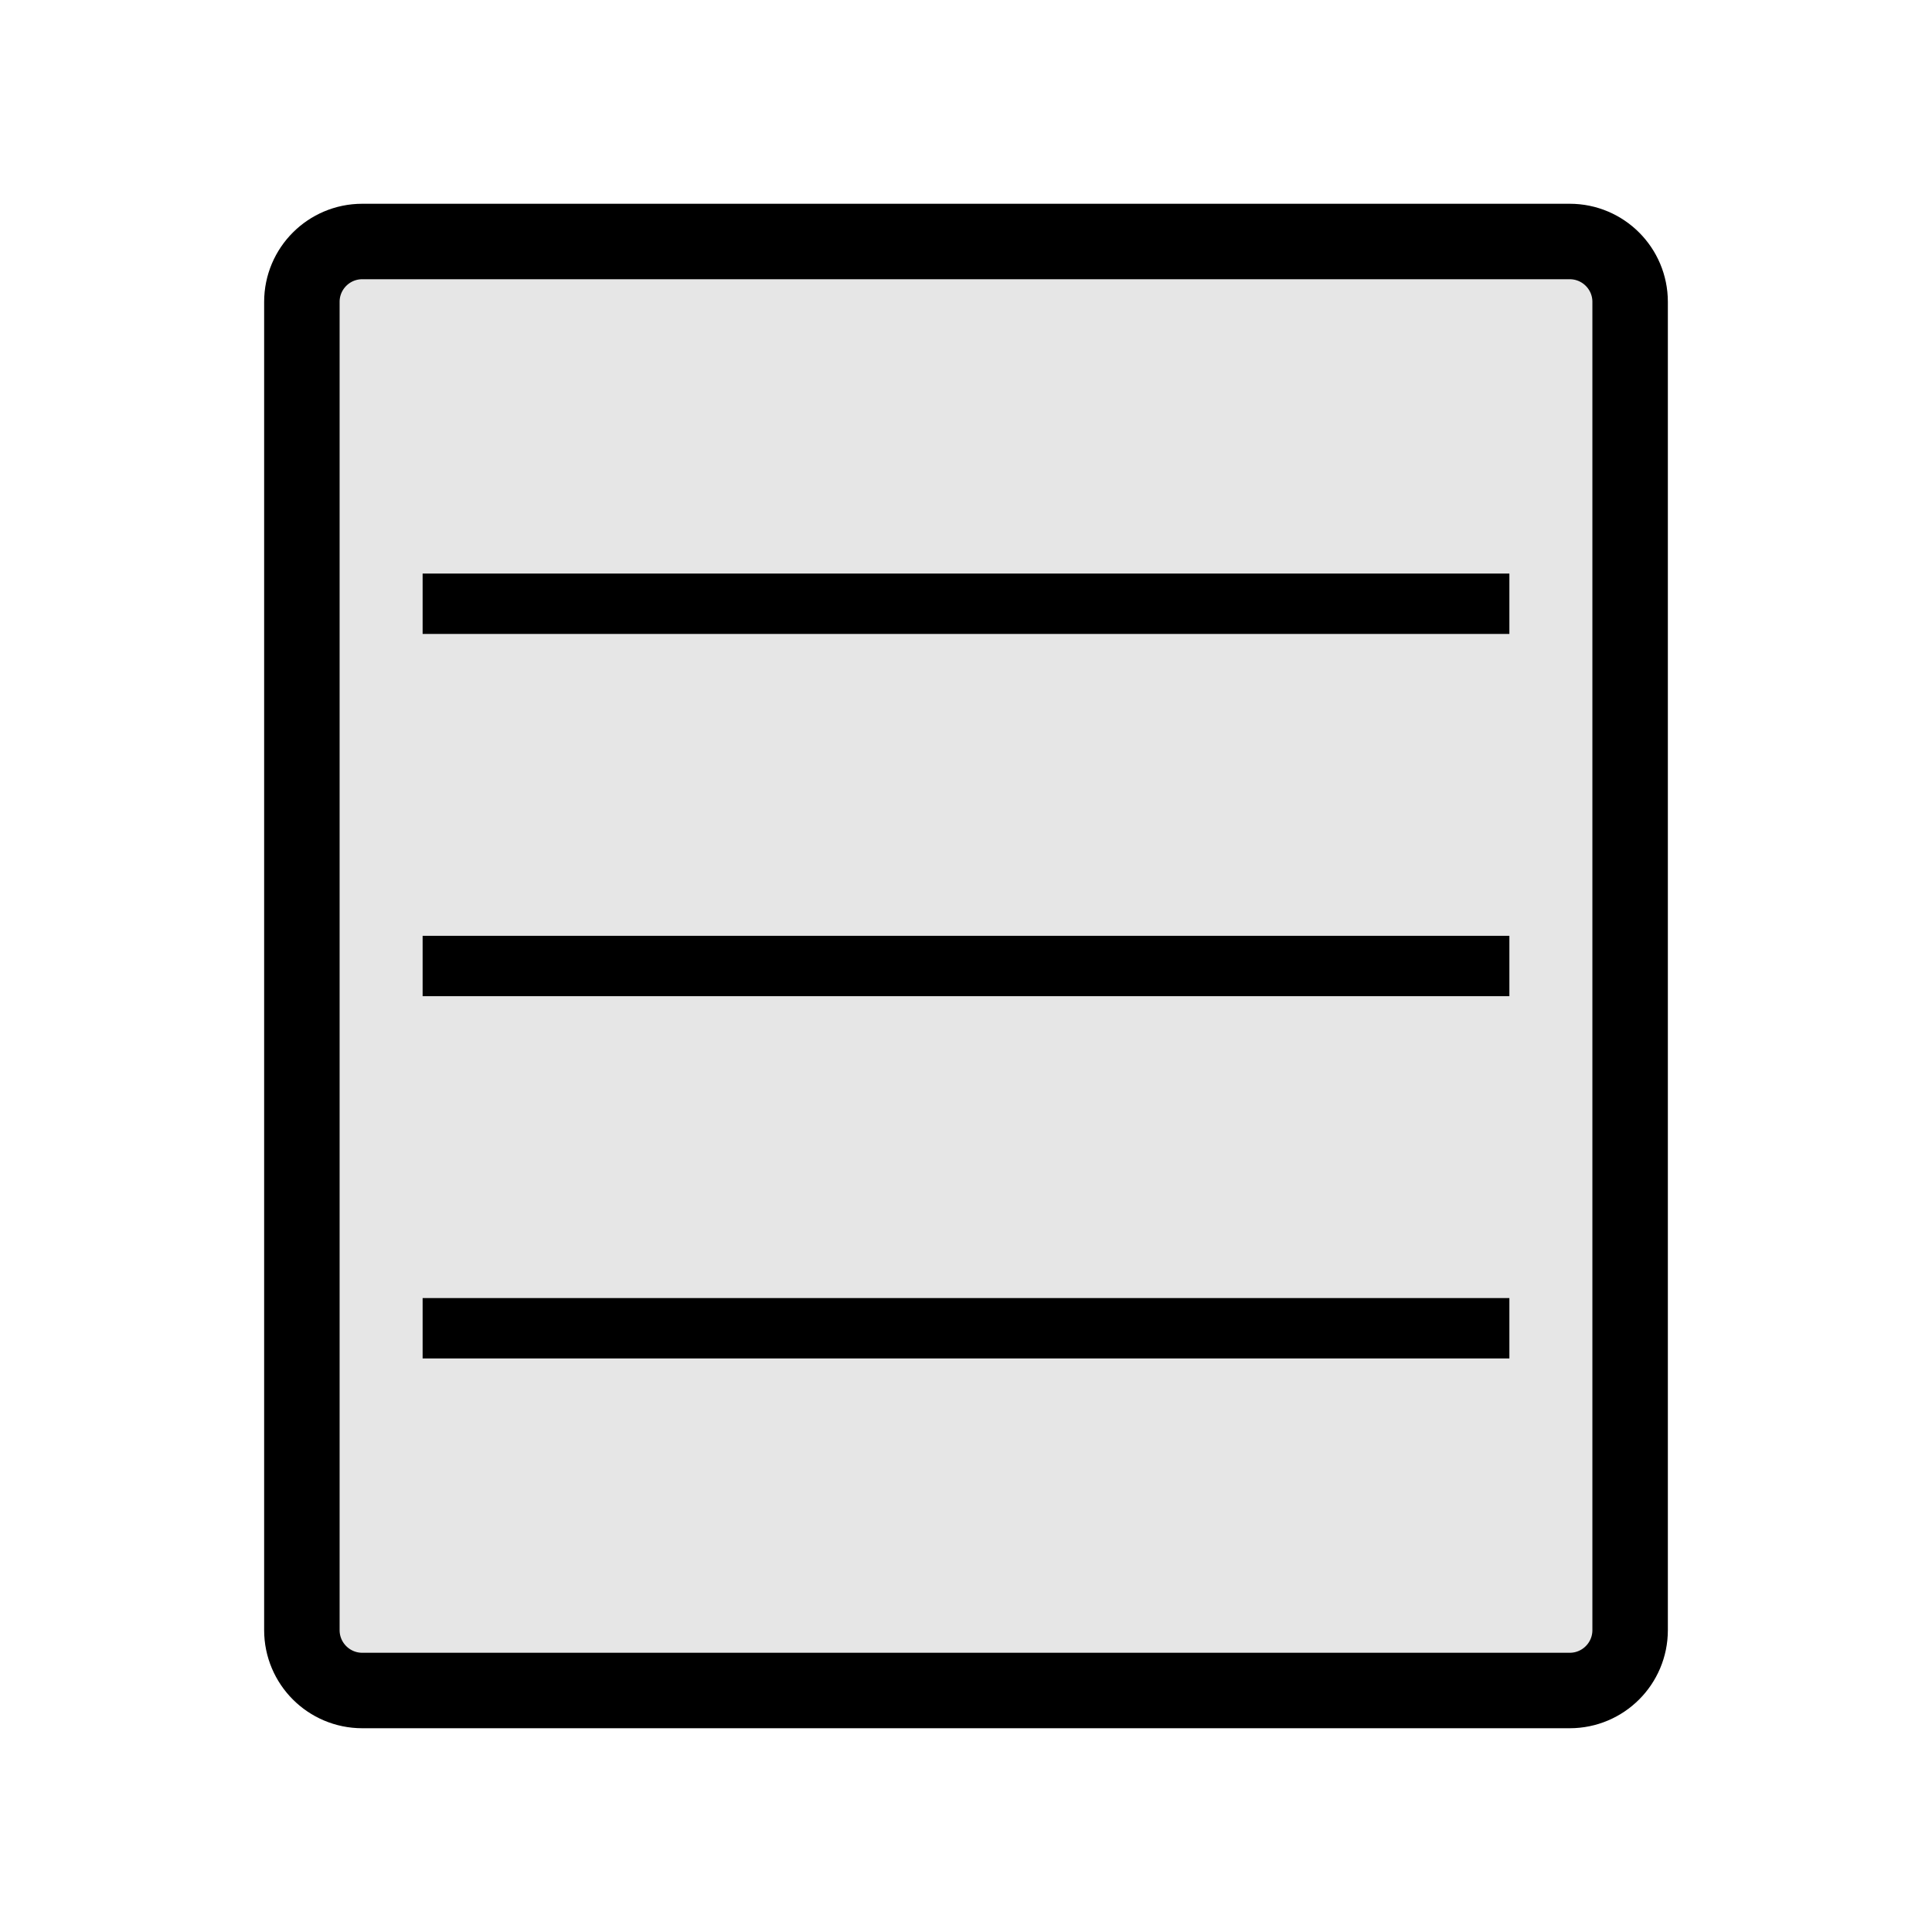
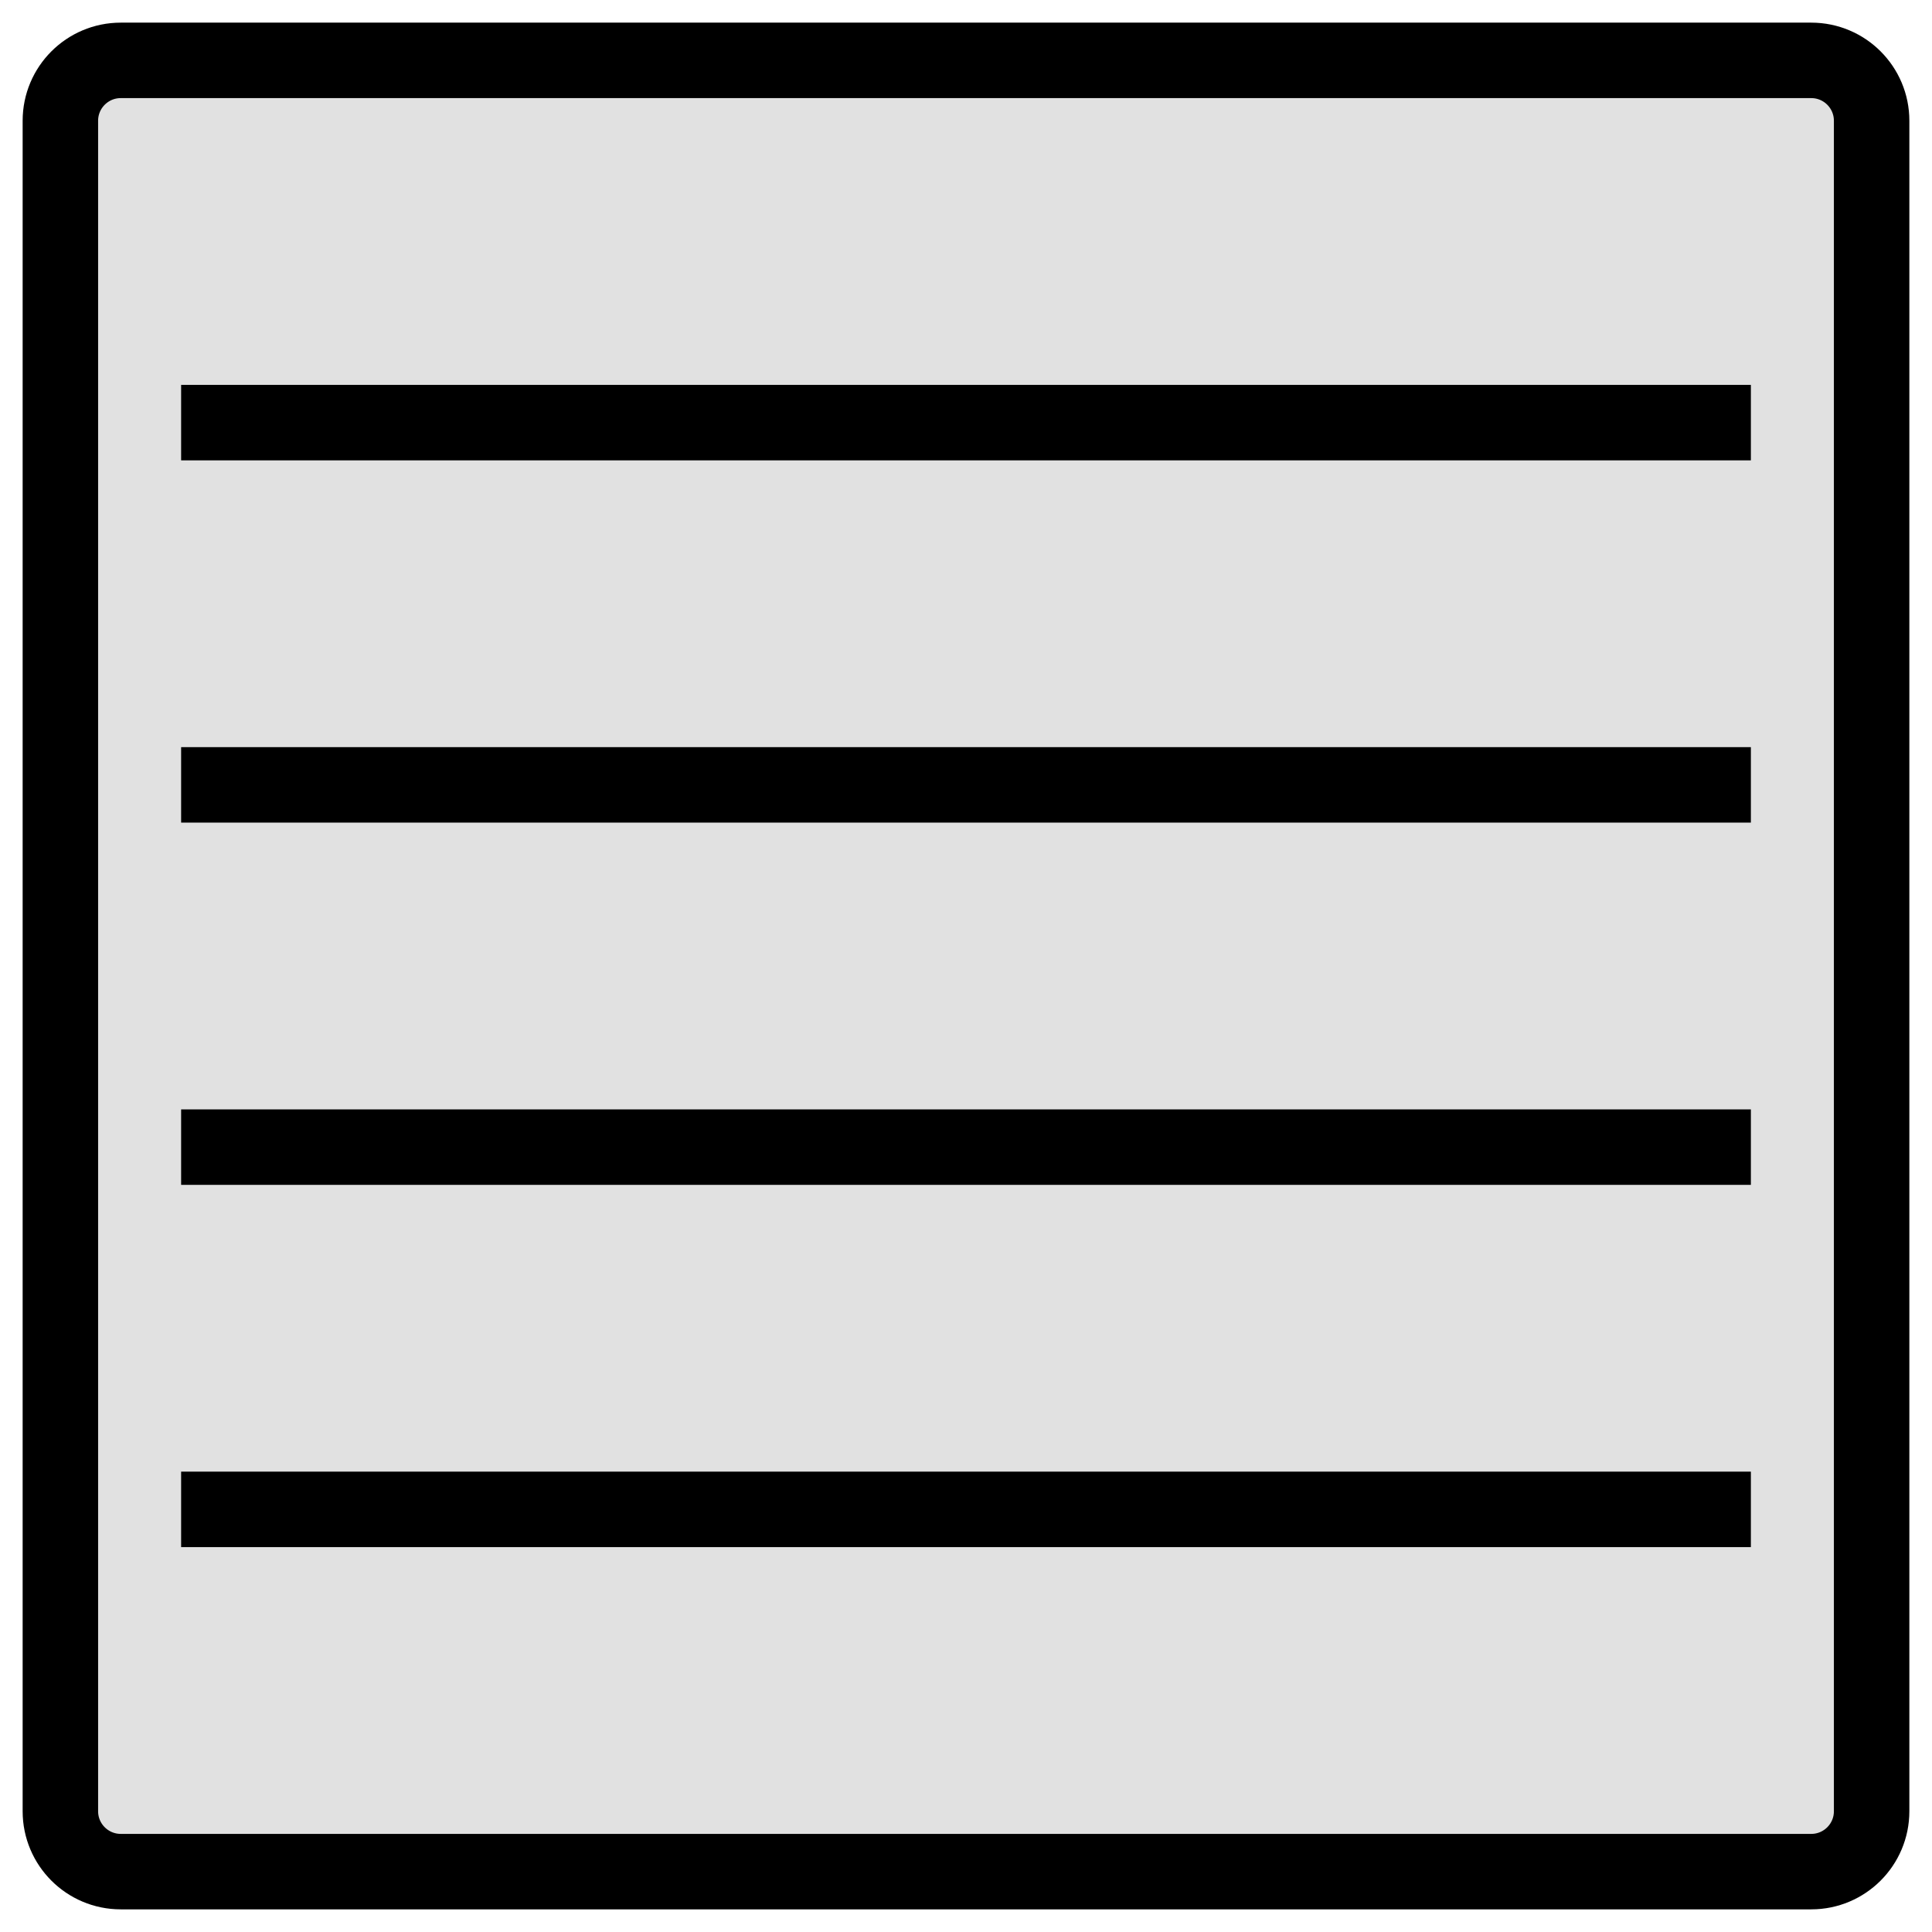
<svg xmlns="http://www.w3.org/2000/svg" viewBox="0 0 64 64" fill="none">
-   <rect x="10" y="8" width="44" height="48" rx="2" stroke="currentColor" stroke-width="2.5" fill="currentColor" fill-opacity="0.1" />
-   <line x1="14" y1="20" x2="50" y2="20" stroke="currentColor" stroke-width="2" />
-   <line x1="14" y1="32" x2="50" y2="32" stroke="currentColor" stroke-width="2" />
-   <line x1="14" y1="44" x2="50" y2="44" stroke="currentColor" stroke-width="2" />
+   <rect x="2" y="2" width="60" height="60" rx="2" stroke="currentColor" stroke-width="2.5" fill="currentColor" fill-opacity="0.12" />
+   <line x1="6" y1="14" x2="58" y2="14" stroke="currentColor" stroke-width="2.5" />
+   <line x1="6" y1="26" x2="58" y2="26" stroke="currentColor" stroke-width="2.5" />
+   <line x1="6" y1="38" x2="58" y2="38" stroke="currentColor" stroke-width="2.5" />
+   <line x1="6" y1="50" x2="58" y2="50" stroke="currentColor" stroke-width="2.5" />
</svg>
